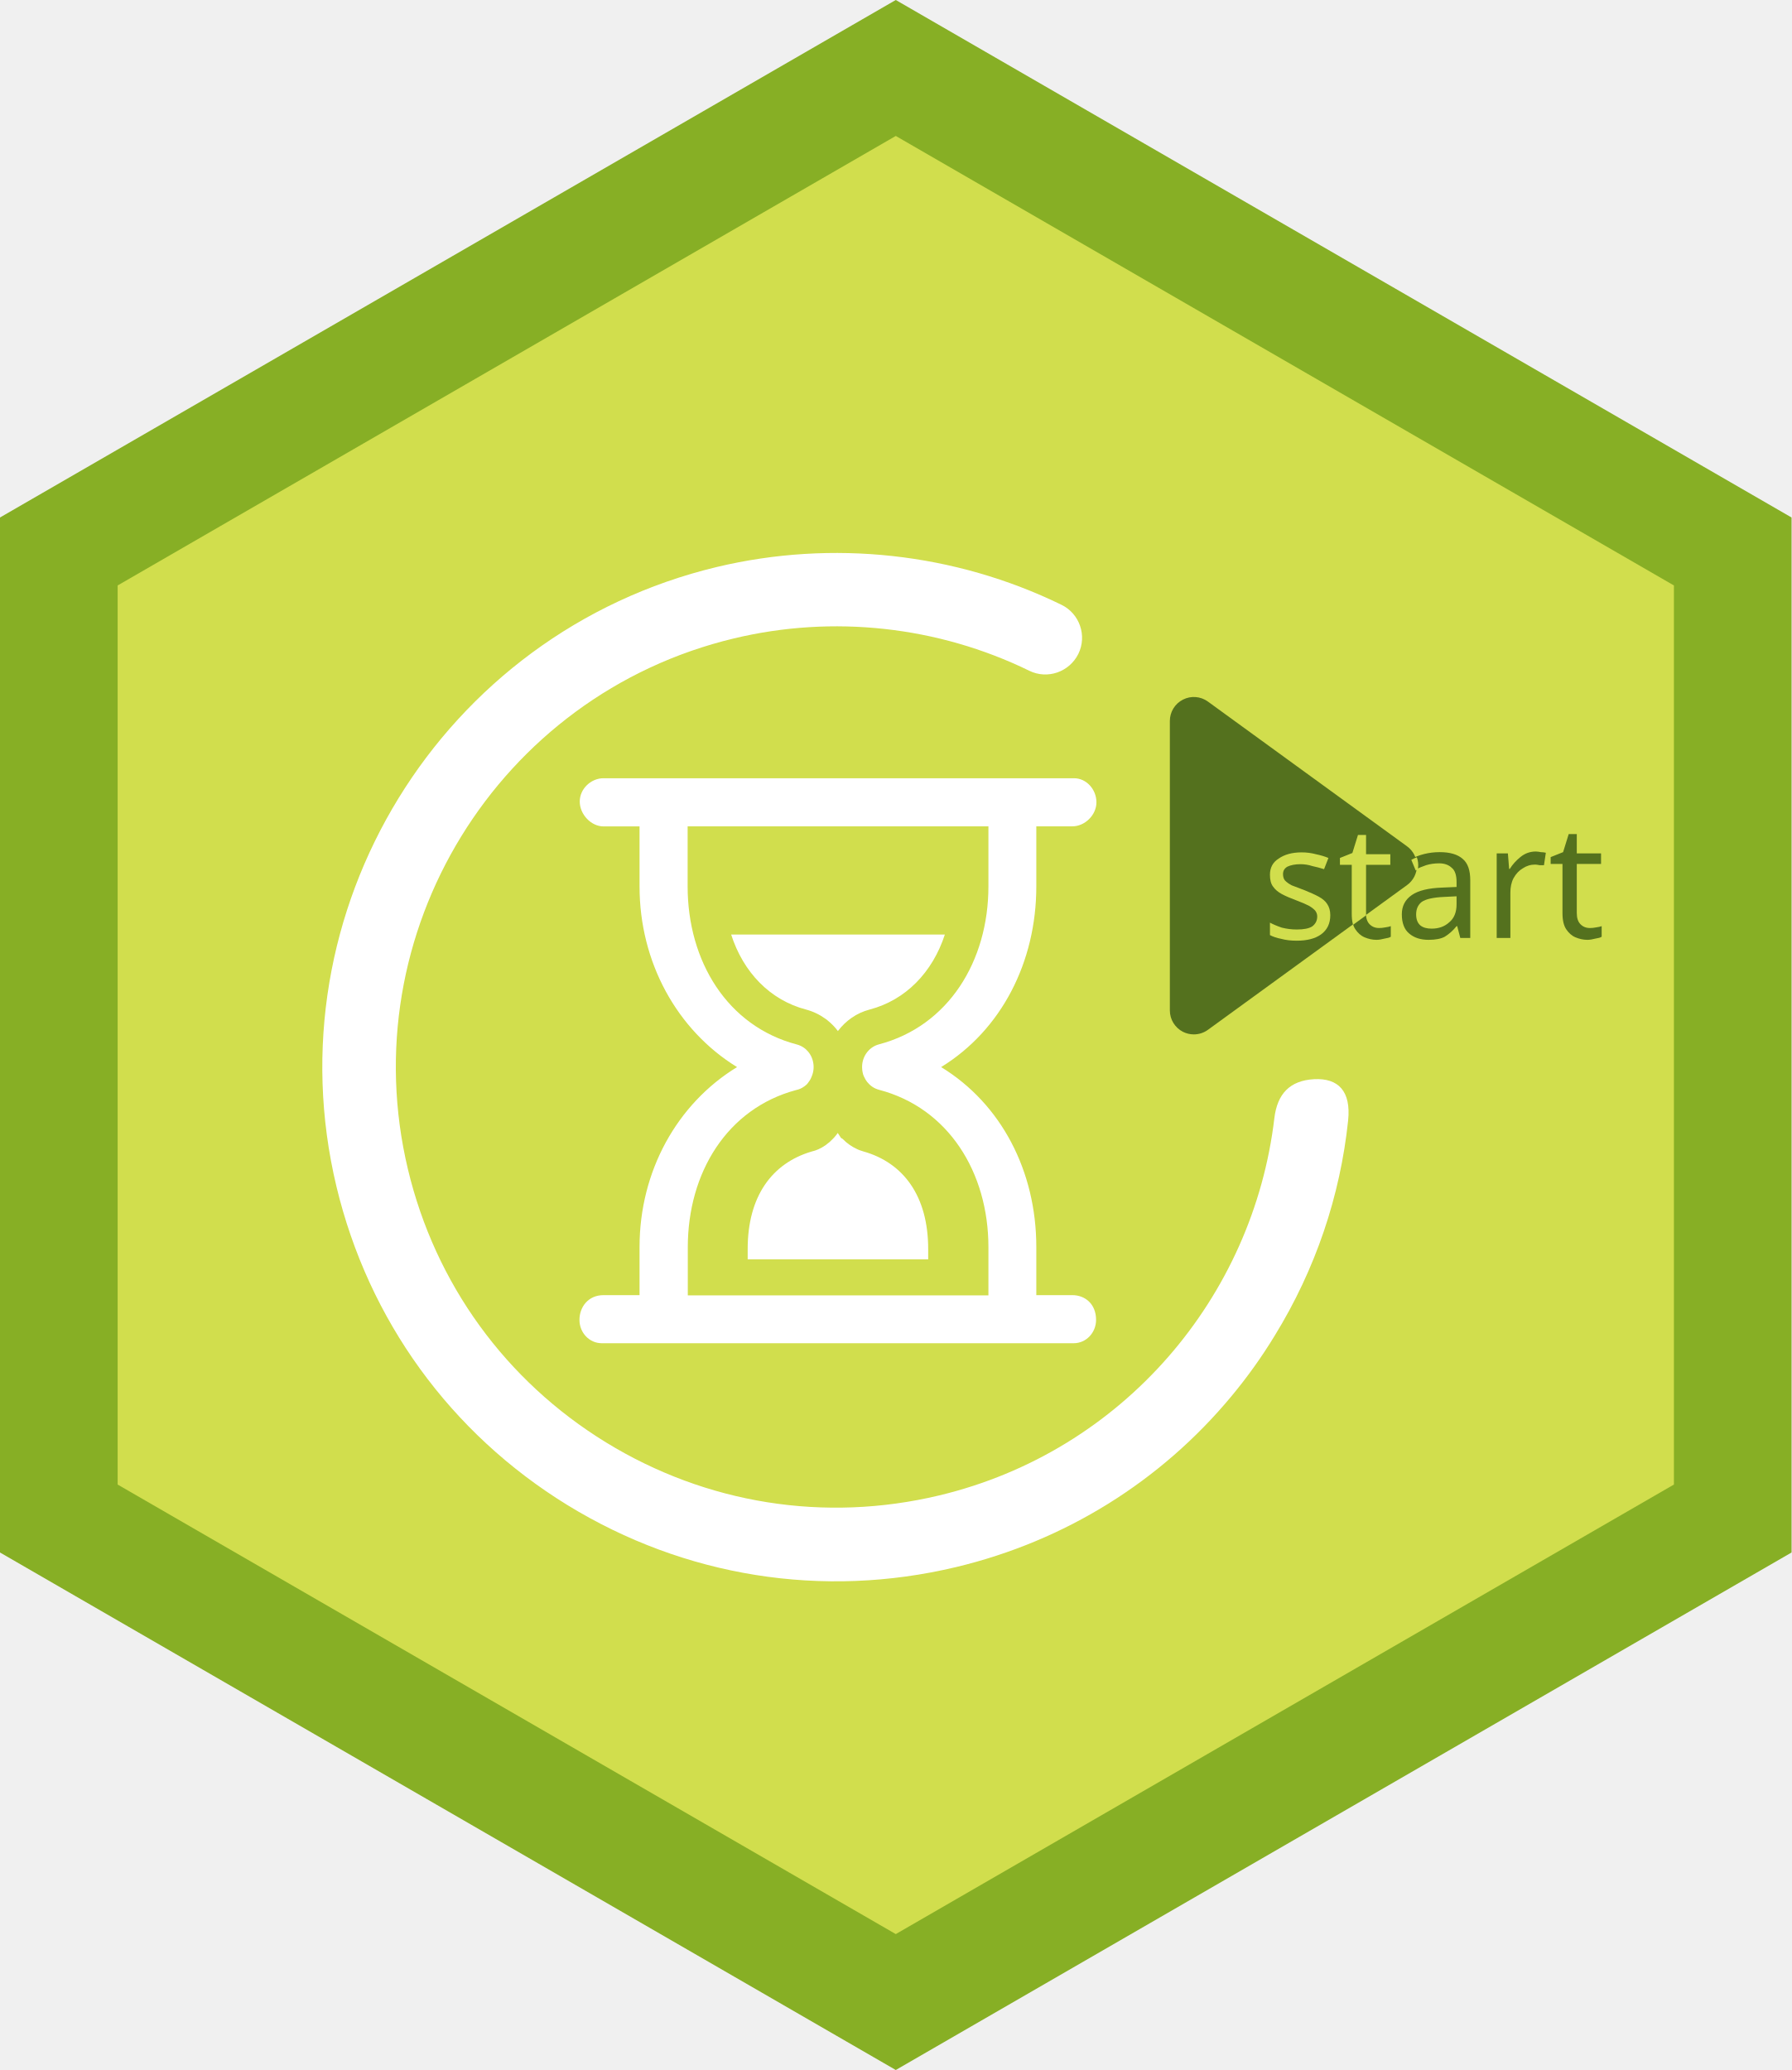
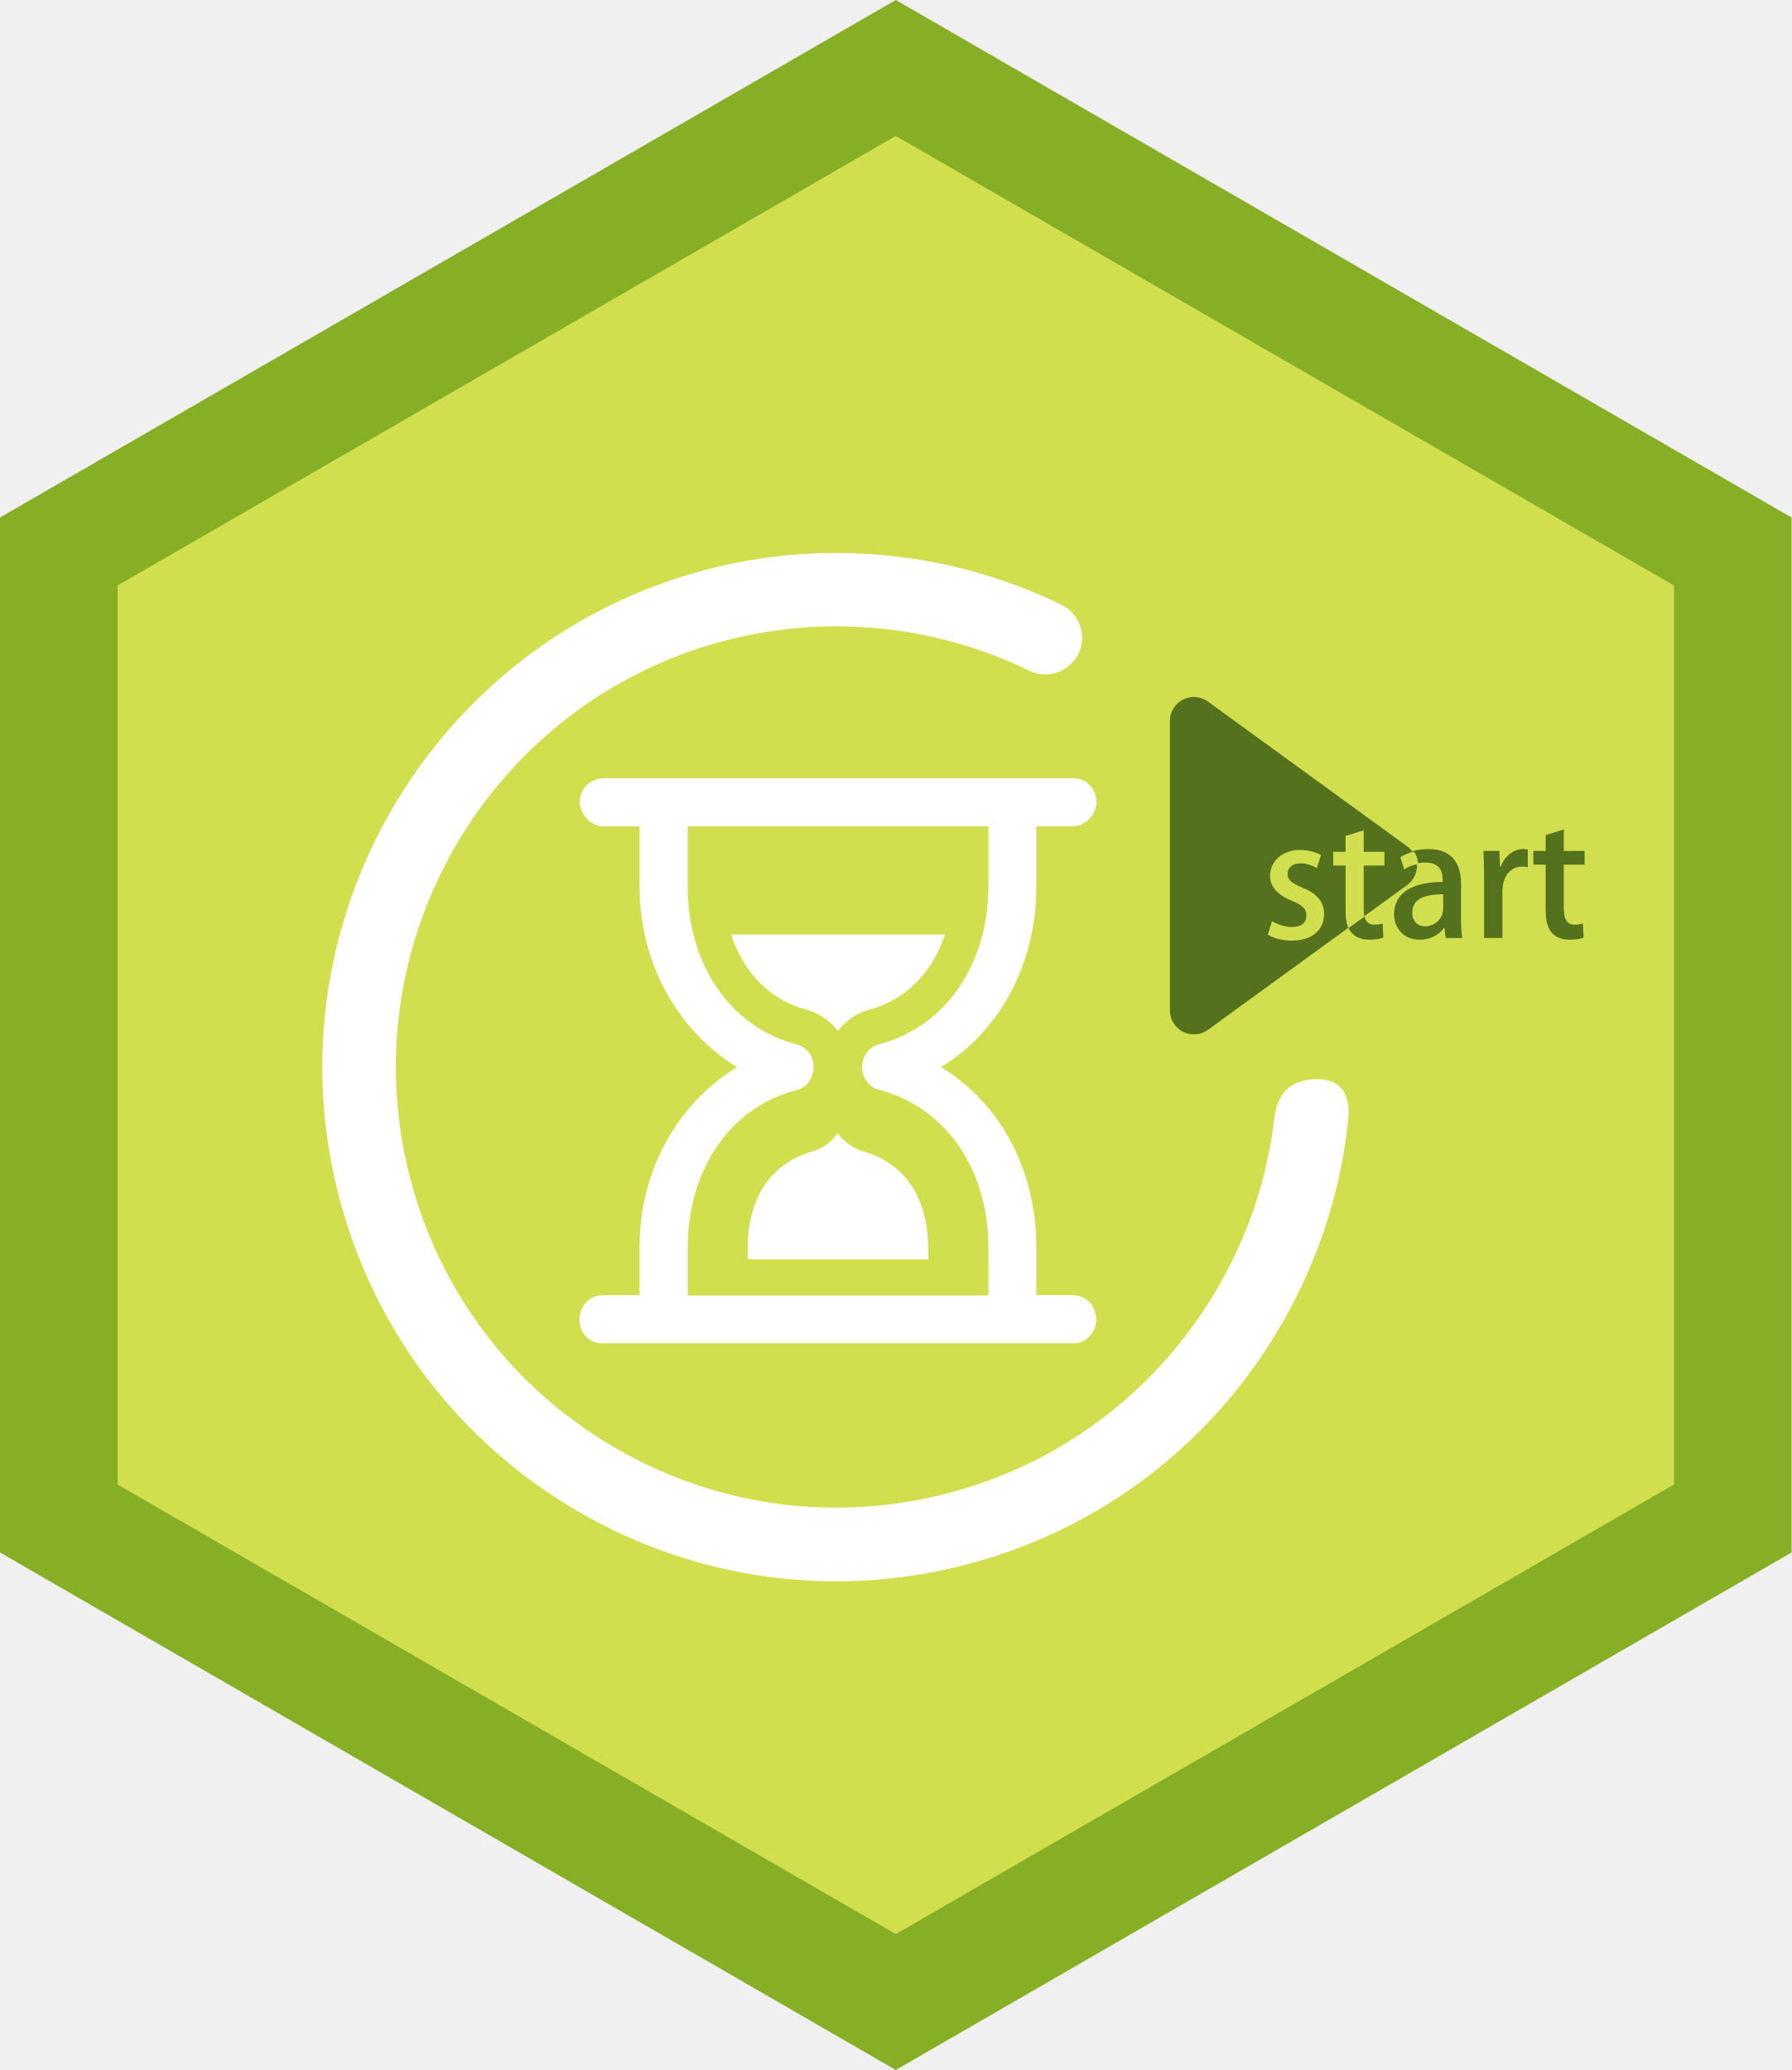
<svg xmlns="http://www.w3.org/2000/svg" xmlns:xlink="http://www.w3.org/1999/xlink" version="1.1" id="svg4156" x="0px" y="0px" width="45px" height="52px" viewBox="0 0 45 52" enable-background="new 0 0 45 52" xml:space="preserve">
  <polygon fill="#87AF25" points="45,39 22.5,52 0,39 0,13 22.5,0 45,13 " />
  <polygon fill="#D1DE4D" points="42.045,37.293 22.5,48.586 2.955,37.293 2.955,14.707 22.5,3.415 42.045,14.707 " />
-   <text transform="matrix(1 0 0 1 31.6914 23.5625)" fill="#54711E" font-family="'AdobeHeitiStd-Regular-GBpc-EUC-H'" font-size="3.967">start</text>
+   <g enable-background="new    ">
+     <path fill="#54711E" d="M33.072,21.789c-0.088-0.056-0.238-0.123-0.417-0.123c-0.206,0-0.317,0.119-0.317,0.266   c0,0.151,0.1,0.227,0.365,0.342c0.361,0.146,0.551,0.345,0.551,0.662c0,0.421-0.32,0.671-0.816,0.671   c-0.23,0-0.449-0.06-0.596-0.147l0.104-0.341c0.111,0.067,0.313,0.146,0.5,0.146c0.246,0,0.365-0.119,0.365-0.285   c0-0.167-0.092-0.258-0.354-0.369c-0.389-0.154-0.56-0.373-0.56-0.627c0-0.365,0.298-0.654,0.758-0.654   c0.214,0,0.401,0.06,0.521,0.127L33.072,21.789z" />
+     <path fill="#54711E" d="M33.794,20.979l0.456-0.143v0.54h0.52v0.345h-0.52v1.106c0,0.271,0.084,0.401,0.277,0.401   c0.092,0,0.147-0.012,0.203-0.028l0.016,0.354c-0.079,0.031-0.202,0.052-0.357,0.052c-0.182,0-0.337-0.06-0.432-0.167   c-0.111-0.119-0.163-0.302-0.163-0.587v-1.131h-0.31v-0.345h0.31V20.979z" />
+     <path fill="#54711E" d="M36.698,23.043c0,0.187,0.004,0.377,0.031,0.52h-0.417l-0.031-0.254H36.27   c-0.123,0.171-0.338,0.298-0.611,0.298c-0.408,0-0.643-0.302-0.643-0.639c0-0.544,0.473-0.813,1.223-0.813   c0-0.163,0-0.488-0.441-0.488c-0.193,0-0.393,0.06-0.531,0.15l-0.096-0.305c0.155-0.1,0.413-0.183,0.707-0.183   c0.643,0,0.821,0.425,0.821,0.889V23.043z M36.25,22.464c-0.361,0-0.777,0.067-0.777,0.456c0,0.242,0.15,0.349,0.32,0.349   c0.25,0,0.457-0.19,0.457-0.444V22.464z" />
+     <path fill="#54711E" d="M38.376,21.781c-0.04-0.008-0.083-0.012-0.135-0.012c-0.31,0-0.504,0.254-0.504,0.635v1.158h-0.46v-1.52   c0-0.254-0.004-0.464-0.016-0.666h0.4l0.016,0.4h0.016c0.1-0.277,0.33-0.448,0.567-0.448c0.044,0,0.075,0.004,0.115,0.012V21.781z" />
+     <path fill="#54711E" d="M38.824,20.979l0.456-0.143v0.54h0.521v0.345H39.28v1.106c0,0.271,0.083,0.401,0.278,0.401   c0.091,0,0.146-0.012,0.202-0.028l0.016,0.354c-0.079,0.031-0.202,0.052-0.356,0.052c-0.184,0-0.338-0.06-0.434-0.167   c-0.11-0.119-0.162-0.302-0.162-0.587v-1.131h-0.31v-0.345h0.31V20.979z" />
+   </g>
  <g>
-     <path fill="#FFFFFF" d="M30.929,35.077c-1.771,2.132-4.17,3.632-6.914,4.289c-3.354,0.802-6.821,0.246-9.76-1.556   c-2.94-1.806-5-4.649-5.804-8.003c-1.656-6.925,2.633-13.907,9.555-15.564c2.904-0.693,5.977-0.356,8.654,0.949   c0.459,0.223,0.649,0.777,0.426,1.234c-0.226,0.455-0.775,0.648-1.232,0.424c-2.295-1.12-4.928-1.409-7.417-0.813   c-5.933,1.417-9.609,7.402-8.19,13.339c0.687,2.874,2.454,5.311,4.974,6.858c2.521,1.546,5.492,2.019,8.366,1.333   c4.636-1.108,7.893-4.999,8.422-9.477c0.073-0.61,0.387-0.946,0.997-0.98c0.61-0.032,0.933,0.3,0.856,1.039   c-0.199,1.895-0.818,3.736-1.846,5.407C31.689,34.094,31.323,34.603,30.929,35.077L30.929,35.077z" />
-     <path fill="#FFFFFF" d="M26.938,20.758H26.03v1.51c0,1.901-0.879,3.609-2.391,4.538c1.513,0.924,2.391,2.618,2.391,4.521v1.208   h0.907c0.309,0,0.594,0.214,0.594,0.622c0,0.323-0.252,0.586-0.561,0.586H15.115c-0.311,0-0.56-0.263-0.56-0.586   c0-0.322,0.218-0.622,0.603-0.622h0.906v-1.208c0-1.902,0.939-3.598,2.449-4.521c-1.51-0.929-2.449-2.634-2.449-4.538V20.76h-0.906   c-0.31,0-0.596-0.301-0.596-0.625c0-0.323,0.286-0.585,0.596-0.585h0.061h11.759c0.311,0,0.562,0.282,0.562,0.604   C27.54,20.478,27.246,20.758,26.938,20.758L26.938,20.758z M24.822,20.758h-7.55v1.51c0,1.876,0.996,3.512,2.743,3.97   c0.073,0.019,0.137,0.051,0.194,0.094c0.001,0,0.002,0.002,0.002,0.002c0.004,0.004,0.008,0.008,0.013,0.01   c0.004,0.002,0.008,0.006,0.01,0.009c0.001,0.001,0.003,0.003,0.006,0.004c0.085,0.077,0.15,0.179,0.179,0.302   c0.032,0.133,0.019,0.264-0.03,0.38c0,0,0,0.004-0.001,0.004c-0.002,0.005-0.004,0.012-0.009,0.019   c-0.001,0.002-0.001,0.005-0.003,0.008c-0.001,0.004-0.003,0.009-0.006,0.015c-0.002,0.004-0.004,0.011-0.009,0.016   c-0.001,0.002-0.002,0.004-0.002,0.007c-0.009,0.016-0.02,0.031-0.028,0.045l0,0c-0.004,0.006-0.01,0.016-0.016,0.021   c-0.001,0.002-0.001,0.002-0.001,0.004c-0.005,0.008-0.01,0.015-0.015,0.019c-0.001,0-0.001,0.003-0.003,0.005   c-0.004,0.005-0.009,0.01-0.014,0.018c0,0-0.001,0.002-0.002,0.002c-0.007,0.006-0.012,0.014-0.018,0.021l0,0   c-0.014,0.012-0.026,0.024-0.041,0.034c-0.002,0-0.002,0.001-0.003,0.002c-0.005,0.005-0.012,0.012-0.02,0.016   c-0.001,0-0.001,0-0.002,0c-0.058,0.043-0.127,0.073-0.2,0.088c-1.736,0.465-2.72,2.081-2.72,3.949v1.209h7.551V31.33   c0-1.877-1.003-3.497-2.75-3.954c-0.008-0.002-0.019-0.004-0.025-0.008c-0.003,0-0.005,0-0.009-0.002   c-0.004-0.004-0.011-0.004-0.014-0.006c-0.004-0.002-0.009-0.005-0.015-0.007c-0.002,0-0.004,0-0.006,0   c-0.073-0.03-0.134-0.074-0.186-0.128c0,0-0.002-0.001-0.002-0.002c-0.004-0.005-0.007-0.009-0.012-0.016   c-0.002,0-0.004-0.002-0.007-0.007c-0.004-0.002-0.006-0.005-0.01-0.009c-0.003-0.002-0.006-0.009-0.01-0.013   c-0.002-0.003-0.004-0.006-0.006-0.007c-0.004-0.007-0.008-0.015-0.015-0.021l0,0c-0.021-0.031-0.038-0.063-0.053-0.097h-0.002   c-0.003-0.007-0.005-0.016-0.01-0.023c-0.001,0-0.001-0.001-0.001-0.003c-0.003-0.008-0.006-0.015-0.008-0.023   c0-0.002,0-0.002-0.003-0.004c-0.001-0.007-0.003-0.016-0.007-0.023c0-0.002,0-0.002,0-0.004c-0.002-0.009-0.005-0.021-0.007-0.027   c-0.002-0.008-0.003-0.014-0.004-0.021c-0.002-0.001-0.002-0.006-0.002-0.006c-0.002-0.007-0.002-0.016-0.002-0.024   c0,0-0.002-0.003-0.002-0.005c0-0.008-0.002-0.017-0.002-0.024c0-0.002,0-0.002,0-0.002c-0.03-0.285,0.147-0.557,0.42-0.629   c1.747-0.459,2.75-2.093,2.75-3.968v-1.51H24.822z M21.842,25.361c-0.325,0.084-0.601,0.282-0.796,0.54   c-0.059-0.081-0.13-0.155-0.206-0.223l-0.039-0.033l-0.032-0.027l-0.035-0.025c-0.148-0.107-0.312-0.186-0.487-0.232   c-0.905-0.237-1.577-0.935-1.882-1.885h5.368C23.424,24.424,22.75,25.123,21.842,25.361L21.842,25.361z M20.75,28.758   c0,0,0.051-0.04,0.053-0.043l0.006-0.004l0.034-0.027l0.004-0.004c0.024-0.025,0.048-0.045,0.069-0.068l0.03-0.03l0.041-0.048   l0.04-0.051c0,0,0.014-0.023,0.015-0.023l0.083,0.126l0.037,0.021l0.011,0.011c0.103,0.105,0.223,0.188,0.356,0.249   c0,0,0.04,0.019,0.049,0.022c0.007,0.003,0.044,0.015,0.044,0.015c0.02,0.006,0.04,0.015,0.061,0.02   c1.011,0.284,1.631,1.123,1.631,2.453v0.258H18.78v-0.258c0-1.32,0.607-2.154,1.604-2.449c0.119-0.026,0.234-0.079,0.341-0.152   L20.75,28.758L20.75,28.758z" />
+     <path fill="#FFFFFF" d="M30.929,35.077c-1.771,2.132-4.17,3.632-6.913,4.289c-3.354,0.802-6.822,0.245-9.761-1.556   c-2.94-1.807-5-4.649-5.804-8.004c-1.656-6.925,2.633-13.907,9.555-15.563c2.904-0.693,5.977-0.356,8.654,0.949   c0.459,0.223,0.648,0.777,0.426,1.234c-0.227,0.455-0.775,0.647-1.232,0.424c-2.295-1.12-4.928-1.409-7.417-0.813   c-5.933,1.417-9.609,7.402-8.19,13.339c0.687,2.874,2.454,5.312,4.974,6.858c2.521,1.545,5.492,2.019,8.366,1.332   c4.636-1.107,7.894-4.998,8.422-9.477c0.073-0.609,0.388-0.945,0.997-0.98c0.61-0.031,0.934,0.301,0.856,1.039   c-0.199,1.896-0.818,3.736-1.847,5.408C31.689,34.094,31.323,34.604,30.929,35.077L30.929,35.077z" />
+     <path fill="#FFFFFF" d="M26.938,20.758H26.03v1.51c0,1.901-0.88,3.609-2.392,4.539c1.514,0.924,2.392,2.617,2.392,4.521v1.208   h0.907c0.309,0,0.594,0.214,0.594,0.621c0,0.324-0.252,0.587-0.562,0.587H15.115c-0.312,0-0.56-0.263-0.56-0.587   c0-0.321,0.218-0.621,0.603-0.621h0.906v-1.208c0-1.902,0.939-3.599,2.449-4.521c-1.51-0.93-2.449-2.635-2.449-4.539V20.76h-0.906   c-0.31,0-0.596-0.301-0.596-0.625c0-0.323,0.286-0.585,0.596-0.585h0.061h11.76c0.311,0,0.562,0.282,0.562,0.604   C27.54,20.478,27.246,20.758,26.938,20.758L26.938,20.758z M24.822,20.758h-7.55v1.51c0,1.876,0.996,3.512,2.743,3.97   c0.073,0.019,0.137,0.051,0.194,0.094c0.001,0,0.002,0.002,0.002,0.002c0.004,0.004,0.008,0.008,0.013,0.01   c0.004,0.002,0.008,0.006,0.01,0.009c0.001,0.001,0.003,0.003,0.006,0.004c0.085,0.077,0.15,0.179,0.179,0.302   c0.032,0.133,0.019,0.264-0.03,0.38c0,0,0,0.004-0.001,0.004c-0.002,0.005-0.004,0.012-0.009,0.02   c-0.001,0.002-0.001,0.004-0.003,0.008c-0.001,0.004-0.003,0.009-0.006,0.015c-0.002,0.004-0.004,0.011-0.009,0.017   c-0.001,0.002-0.002,0.004-0.002,0.006c-0.009,0.017-0.02,0.031-0.028,0.045l0,0c-0.004,0.007-0.01,0.017-0.016,0.021   c-0.001,0.002-0.001,0.002-0.001,0.004c-0.005,0.008-0.01,0.016-0.015,0.02c-0.001,0-0.001,0.003-0.003,0.005   c-0.004,0.005-0.009,0.01-0.014,0.019c0,0-0.001,0.002-0.002,0.002c-0.007,0.006-0.012,0.014-0.019,0.021l0,0   c-0.014,0.012-0.026,0.024-0.041,0.034c-0.002,0-0.002,0-0.003,0.002c-0.005,0.005-0.012,0.012-0.02,0.016   c-0.001,0-0.001,0-0.002,0c-0.059,0.043-0.127,0.073-0.2,0.088c-1.736,0.465-2.72,2.081-2.72,3.949v1.209h7.551V31.33   c0-1.877-1.003-3.497-2.75-3.954c-0.008-0.002-0.019-0.004-0.025-0.008c-0.003,0-0.005,0-0.009-0.002   c-0.004-0.005-0.011-0.005-0.014-0.007c-0.004-0.002-0.009-0.004-0.015-0.006c-0.002,0-0.004,0-0.006,0   c-0.073-0.031-0.134-0.074-0.186-0.129c0,0-0.002,0-0.002-0.002c-0.004-0.004-0.007-0.009-0.012-0.016   c-0.002,0-0.004-0.002-0.007-0.007c-0.004-0.003-0.006-0.005-0.01-0.009c-0.003-0.002-0.006-0.01-0.01-0.014   c-0.002-0.003-0.004-0.006-0.006-0.007c-0.004-0.007-0.008-0.015-0.015-0.021l0,0c-0.021-0.031-0.038-0.063-0.053-0.098h-0.002   c-0.003-0.007-0.005-0.016-0.01-0.023c-0.001,0-0.001,0-0.001-0.002c-0.003-0.008-0.006-0.016-0.008-0.023   c0-0.002,0-0.002-0.003-0.004c-0.001-0.007-0.003-0.016-0.007-0.023c0-0.002,0-0.002,0-0.004c-0.002-0.009-0.005-0.021-0.007-0.027   c-0.002-0.008-0.003-0.014-0.004-0.021c-0.002-0.001-0.002-0.006-0.002-0.006c-0.002-0.007-0.002-0.017-0.002-0.024   c0,0-0.002-0.002-0.002-0.004c0-0.009-0.002-0.018-0.002-0.025c0-0.002,0-0.002,0-0.002c-0.03-0.284,0.146-0.556,0.42-0.628   c1.747-0.459,2.75-2.093,2.75-3.968v-1.51L24.822,20.758L24.822,20.758z M21.842,25.361c-0.325,0.084-0.601,0.282-0.796,0.54   c-0.059-0.081-0.13-0.155-0.206-0.223l-0.039-0.033l-0.032-0.027l-0.035-0.025c-0.148-0.107-0.312-0.187-0.487-0.232   c-0.905-0.237-1.577-0.935-1.882-1.885h5.367C23.424,24.424,22.75,25.123,21.842,25.361L21.842,25.361z M20.75,28.758   c0,0,0.051-0.039,0.053-0.043l0.006-0.004l0.034-0.027l0.004-0.004c0.024-0.025,0.048-0.045,0.069-0.068l0.03-0.029l0.041-0.048   l0.04-0.052c0,0,0.014-0.022,0.015-0.022l0.083,0.126l0.037,0.021l0.011,0.011c0.103,0.104,0.223,0.188,0.356,0.249   c0,0,0.04,0.02,0.049,0.021c0.007,0.004,0.044,0.016,0.044,0.016c0.02,0.006,0.04,0.015,0.061,0.02   c1.011,0.284,1.631,1.123,1.631,2.453v0.258H18.78v-0.258c0-1.32,0.606-2.154,1.604-2.449c0.119-0.025,0.234-0.078,0.341-0.152   L20.75,28.758L20.75,28.758z" />
  </g>
  <g id="g4274_1_" transform="matrix(1.289175,0,0,1.289175,575.6576,-72.61131)">
    <g id="g4276_1_" transform="scale(0.1953125,0.1953125)">
-       <path id="path4278_1_" fill="#54711E" d="M-2145.884,372.811l-19.865-14.441    c-0.725-0.527-1.691-0.603-2.486-0.192c-0.803,0.403-1.307,1.231-1.307,2.129v28.879c0,0.902,0.504,1.722,1.307,2.135    c0.337,0.169,0.71,0.256,1.082,0.256c0.496,0,0.993-0.151,1.408-0.456l19.862-14.438c0.628-0.452,0.989-1.173,0.989-1.937    C-2144.898,373.978-2145.263,373.261-2145.884,372.811L-2145.884,372.811z" />
+       <path id="path4278_1_" fill="#54711E" d="M-2145.88,372.809l-19.865-14.439    c-0.725-0.527-1.687-0.603-2.486-0.192c-0.803,0.401-1.303,1.231-1.303,2.127v28.881c0,0.902,0.5,1.72,1.303,2.135    c0.337,0.169,0.714,0.256,1.082,0.256c0.496,0,0.993-0.151,1.408-0.458l19.865-14.437c0.628-0.452,0.985-1.173,0.985-1.937    C-2144.891,373.977-2145.255,373.259-2145.88,372.809L-2145.88,372.809z" />
    </g>
  </g>
  <g>
    <defs>
-       <path id="path4278_2_" d="M35.375,21.25l-5.002-3.637c-0.183-0.133-0.426-0.151-0.626-0.048    c-0.202,0.102-0.329,0.31-0.329,0.536v7.271c0,0.227,0.127,0.434,0.329,0.537c0.085,0.043,0.179,0.064,0.272,0.064    c0.125,0,0.25-0.037,0.354-0.114l5.001-3.636c0.158-0.113,0.249-0.295,0.249-0.487C35.623,21.544,35.531,21.363,35.375,21.25    L35.375,21.25z" />
+       <path id="SVGID_1_" d="M35.375,21.25l-5.002-3.637c-0.184-0.133-0.426-0.151-0.626-0.048c-0.202,0.102-0.329,0.31-0.329,0.536    v7.271c0,0.227,0.127,0.434,0.329,0.537c0.085,0.043,0.179,0.064,0.272,0.064c0.125,0,0.25-0.037,0.354-0.114l5.001-3.636    c0.158-0.113,0.249-0.295,0.249-0.487C35.623,21.544,35.531,21.363,35.375,21.25L35.375,21.25z" />
    </defs>
-     <clipPath id="path4278_3_">
-       <use xlink:href="#path4278_2_" overflow="visible" />
+     <clipPath id="SVGID_2_">
+       <use xlink:href="#SVGID_1_" overflow="visible" />
    </clipPath>
-     <g clip-path="url(#path4278_3_)" enable-background="new    ">
-       <text transform="matrix(1 0 0 1 31.6953 23.584)" fill="#D1DE4D" font-family="'AdobeHeitiStd-Regular-GBpc-EUC-H'" font-size="3.967">start</text>
+     <g clip-path="url(#SVGID_2_)" enable-background="new    ">
+       <path fill="#D1DE4D" d="M33.076,21.811c-0.088-0.056-0.238-0.123-0.417-0.123c-0.206,0-0.317,0.119-0.317,0.266    c0,0.151,0.1,0.227,0.365,0.342c0.361,0.146,0.551,0.345,0.551,0.662c0,0.421-0.32,0.671-0.816,0.671    c-0.23,0-0.449-0.06-0.596-0.147l0.104-0.341c0.111,0.067,0.313,0.146,0.5,0.146c0.246,0,0.365-0.119,0.365-0.285    c0-0.167-0.092-0.258-0.354-0.369c-0.389-0.154-0.56-0.373-0.56-0.627c0-0.365,0.298-0.654,0.758-0.654    c0.214,0,0.401,0.06,0.521,0.127L33.076,21.811z" />
+       <path fill="#D1DE4D" d="M33.798,21.001l0.456-0.143v0.54h0.52v0.345h-0.52v1.106c0,0.271,0.084,0.401,0.277,0.401    c0.092,0,0.147-0.012,0.203-0.028l0.016,0.354c-0.079,0.031-0.202,0.052-0.357,0.052c-0.182,0-0.337-0.06-0.432-0.167    c-0.111-0.119-0.163-0.302-0.163-0.587v-1.131h-0.31v-0.345h0.31V21.001z" />
+       <path fill="#D1DE4D" d="M36.702,23.064c0,0.187,0.004,0.377,0.031,0.52h-0.417l-0.031-0.254h-0.012    c-0.123,0.171-0.338,0.298-0.611,0.298c-0.408,0-0.643-0.302-0.643-0.639c0-0.544,0.473-0.813,1.223-0.813    c0-0.163,0-0.488-0.441-0.488c-0.193,0-0.393,0.06-0.531,0.15l-0.096-0.305c0.155-0.1,0.413-0.183,0.707-0.183    c0.643,0,0.821,0.425,0.821,0.889V23.064z M36.254,22.485c-0.361,0-0.777,0.067-0.777,0.456c0,0.242,0.15,0.349,0.32,0.349    c0.25,0,0.457-0.19,0.457-0.444V22.485z" />
+       <path fill="#D1DE4D" d="M38.38,21.803c-0.04-0.008-0.083-0.012-0.135-0.012c-0.31,0-0.504,0.254-0.504,0.635v1.158h-0.46v-1.52    c0-0.254-0.004-0.464-0.016-0.666h0.4l0.016,0.4h0.016c0.1-0.277,0.33-0.448,0.567-0.448c0.044,0,0.075,0.004,0.115,0.012V21.803z    " />
+       <path fill="#D1DE4D" d="M38.828,21.001l0.456-0.143v0.54h0.521v0.345h-0.521v1.106c0,0.271,0.083,0.401,0.278,0.401    c0.091,0,0.146-0.012,0.202-0.028l0.016,0.354c-0.079,0.031-0.202,0.052-0.356,0.052c-0.184,0-0.338-0.06-0.434-0.167    c-0.11-0.119-0.162-0.302-0.162-0.587v-1.131h-0.31v-0.345h0.31V21.001z" />
    </g>
  </g>
</svg>
